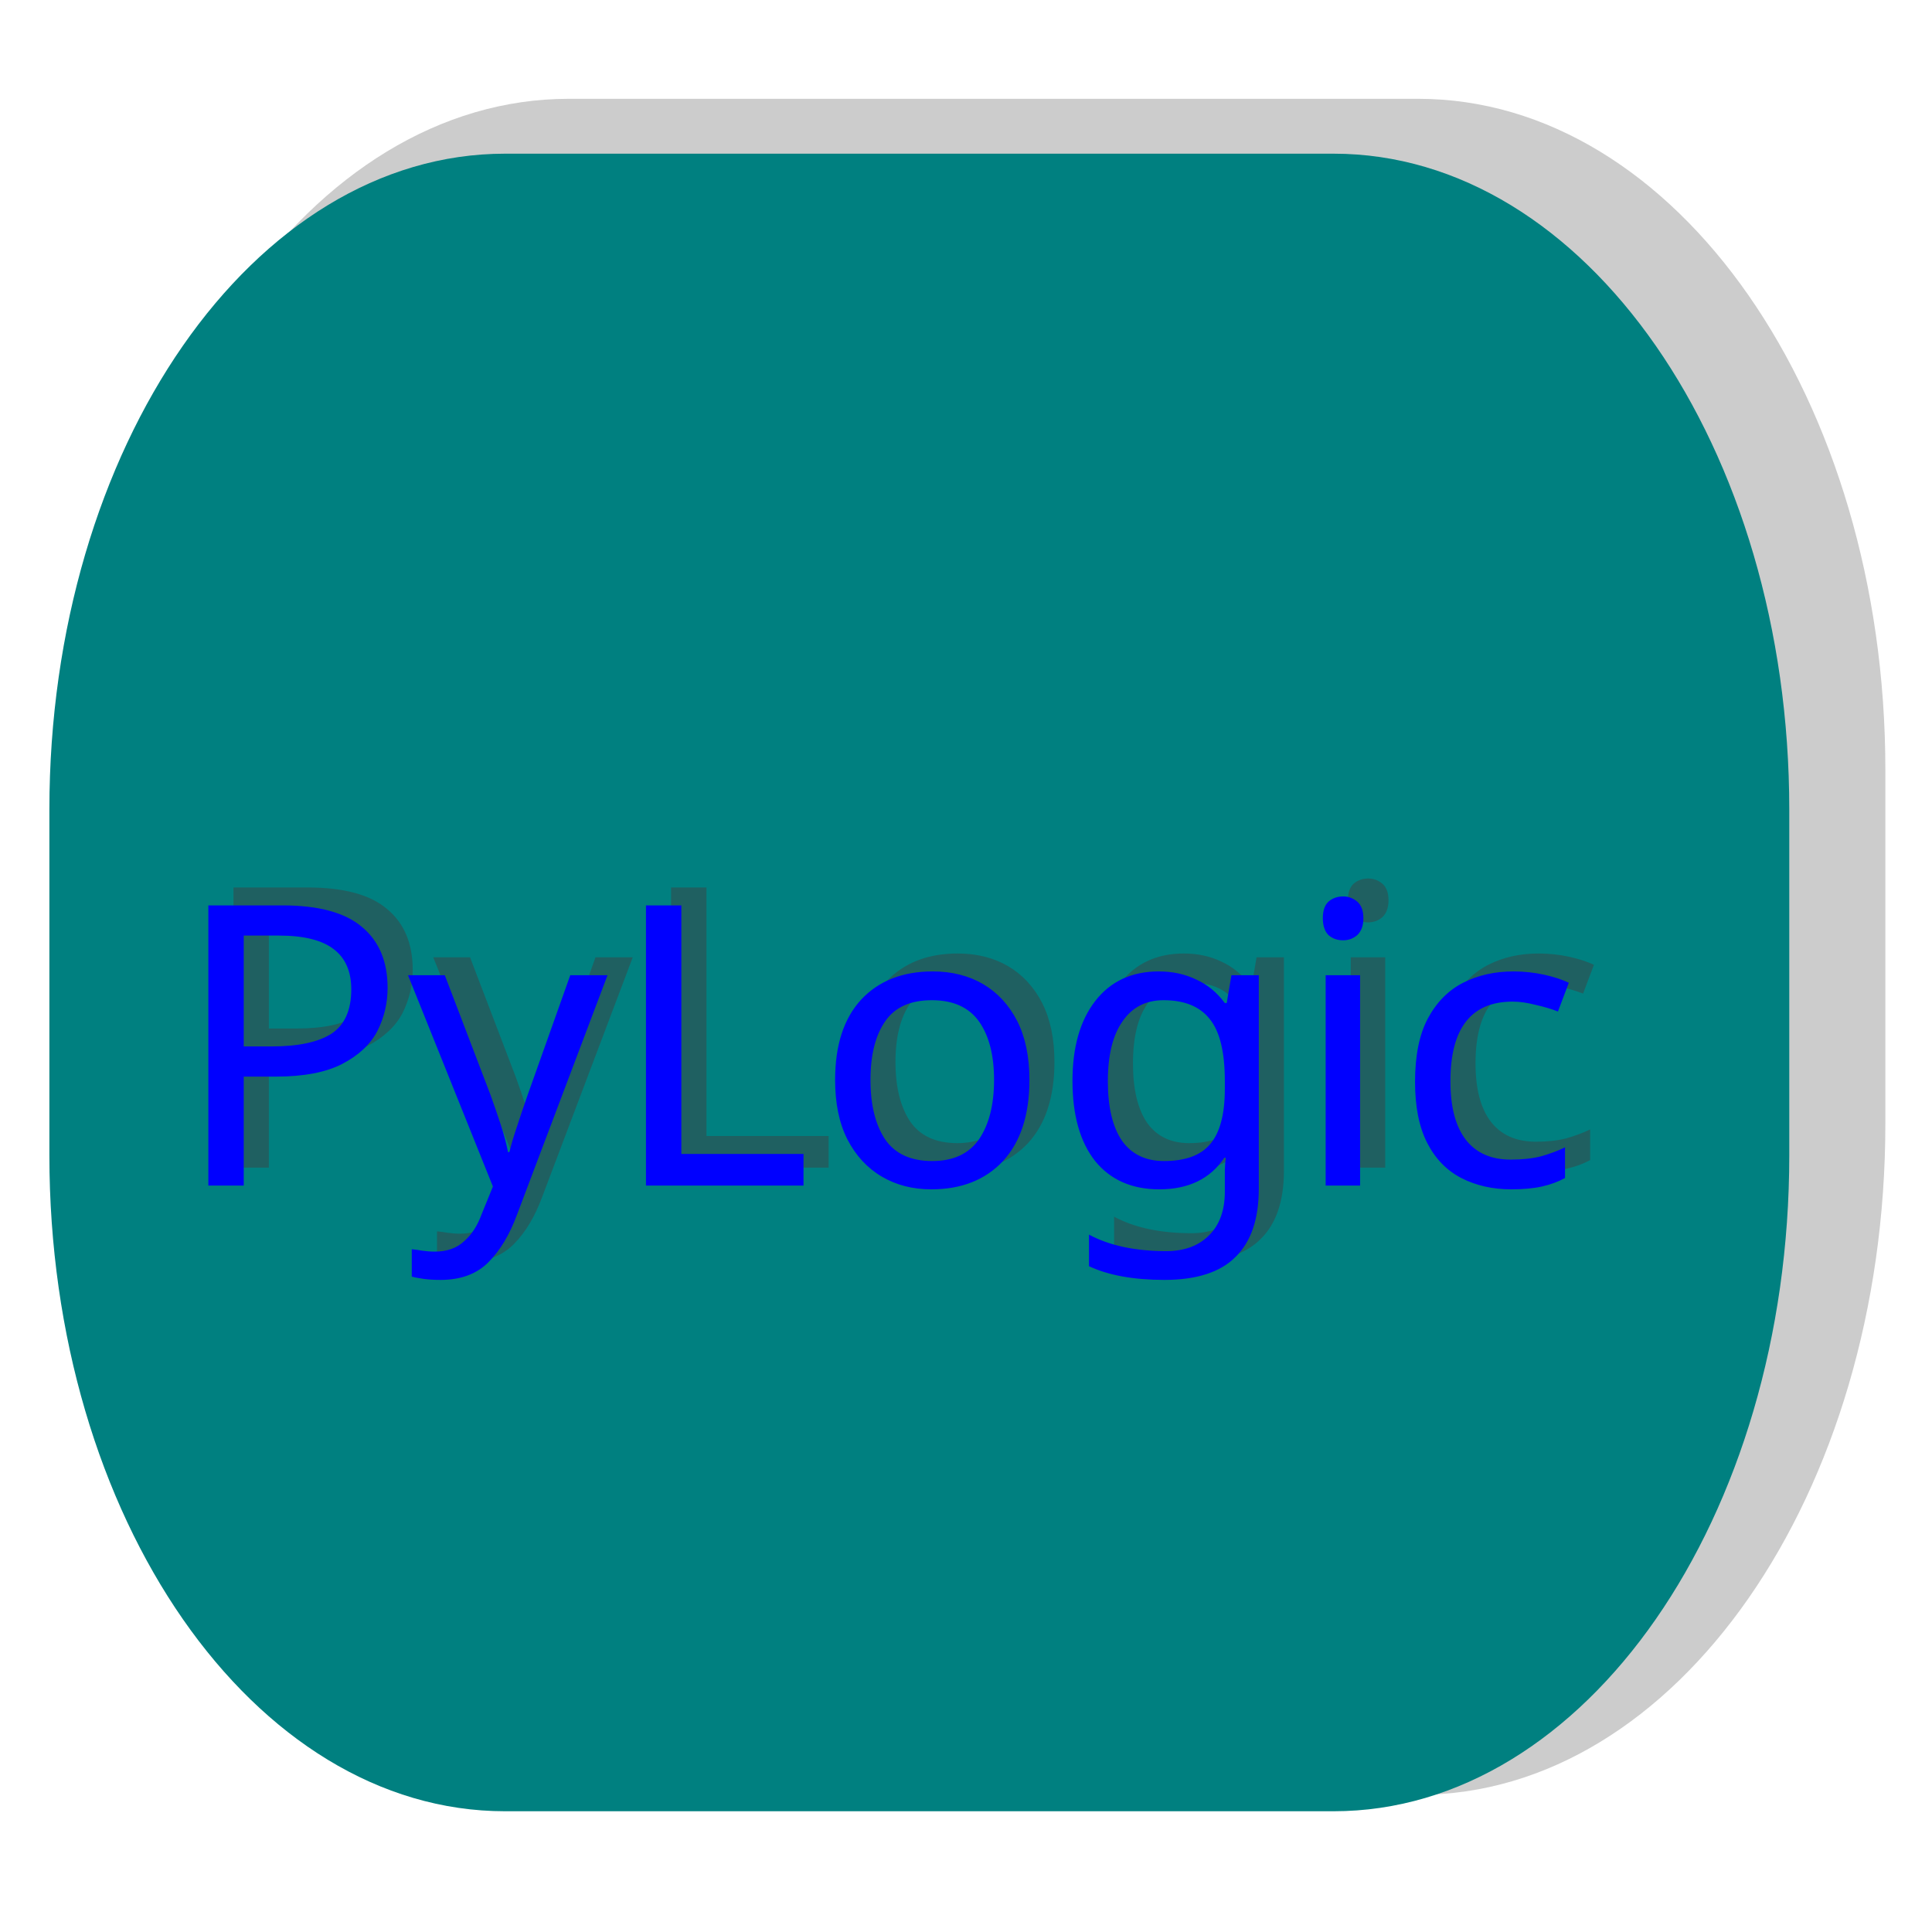
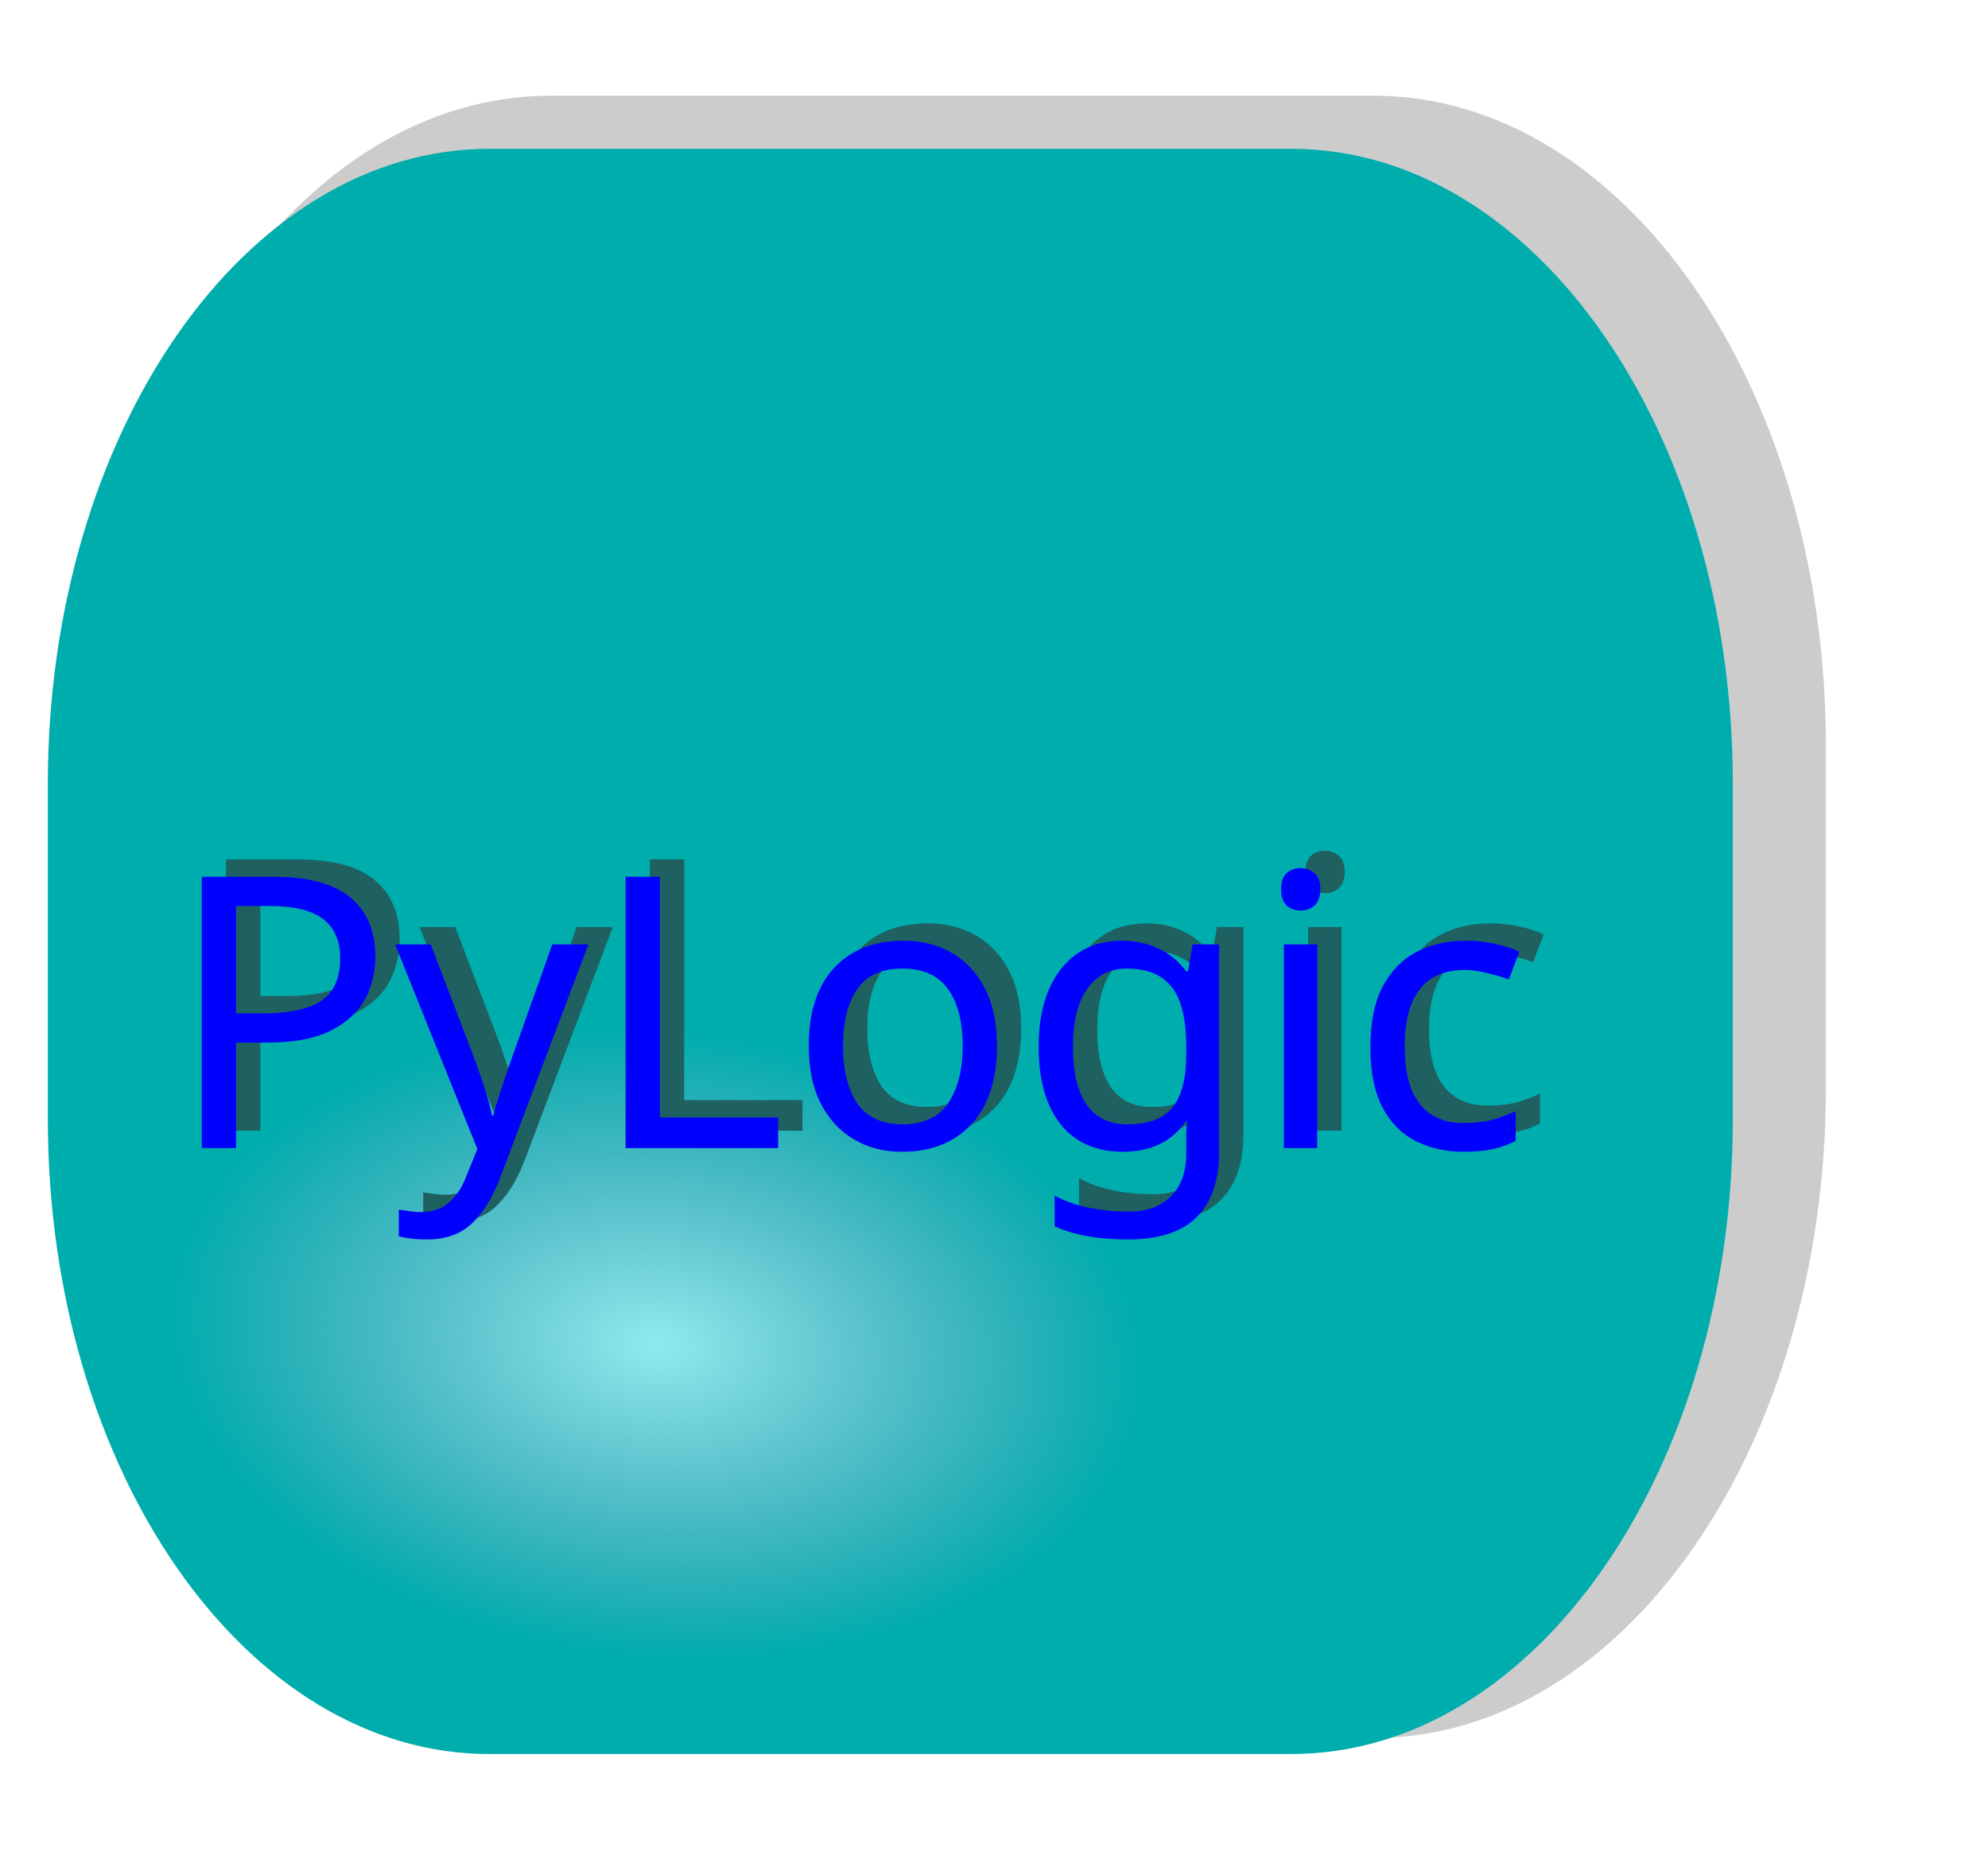
- <svg xmlns="http://www.w3.org/2000/svg" width="64px" height="64px" id="svg2993" version="1.1">
-   <defs id="defs2995" />
+ <svg xmlns="http://www.w3.org/2000/svg" xmlns:xlink="http://www.w3.org/1999/xlink" width="68" height="64" id="svg2993" version="1.1">
+   <defs id="defs2995">
+     <radialGradient cx="299.701" cy="371.764" r="76.696" fx="299.701" fy="371.764" id="radialGradient4972" xlink:href="#linearGradient4966" gradientUnits="userSpaceOnUse" gradientTransform="matrix(1.459459,0,0,0.9121621,-183.956,8.810365)" />
+     <linearGradient id="linearGradient4966">
+       <stop id="stop4968" style="stop-color:#8ceded;stop-opacity:1;" offset="0" />
+       <stop id="stop4970" style="stop-color:#b6b3d8;stop-opacity:0" offset="1" />
+     </linearGradient>
+     <radialGradient r="76.696" fy="371.764" fx="299.701" cy="371.764" cx="299.701" gradientTransform="matrix(0.2156264,0.02378217,-0.01778994,0.13836,-35.55183,-12.58357)" gradientUnits="userSpaceOnUse" id="radialGradient3062" xlink:href="#linearGradient4966" />
+   </defs>
  <g id="layer1">
    <rect id="rect3009-1" width="59.091" height="56.182" x="3.364" y="3.273" rx="15.476" ry="22.23" style="fill:#cccccc" />
-     <rect id="rect3009" width="57.636" height="54.909" x="1.636" y="5.091" rx="15.095" ry="21.727" style="fill:#008080" />
+     <rect id="rect3009" width="57.636" height="54.909" x="1.636" y="5.091" rx="15.095" ry="21.727" style="fill:#00adad;fill-opacity:1" />
+     <path d="M 38.996,47.805 C 38.245,53.667 30.229,57.603 21.093,56.596 11.958,55.588 5.164,50.019 5.92,44.157 6.671,38.295 14.687,34.359 23.823,35.367 c 9.135,1.008 15.929,6.577 15.173,12.439 l 0,0 z" id="path4946" style="fill:url(#radialGradient3062);fill-opacity:1;stroke:#7b0000;stroke-width:0;stroke-miterlimit:4;stroke-opacity:1;stroke-dasharray:none" />
    <text xml:space="preserve" style="font-size:40px;font-style:normal;font-weight:normal;line-height:15%;letter-spacing:0px;word-spacing:0px;fill:#1f6061;fill-opacity:1;stroke:none;font-family:Sans" x="6.47" y="38.677" id="text3001-1">
      <tspan x="6.47" y="38.677" id="tspan3005-9" style="font-size:13px;line-height:15%;fill:#1f6061;fill-opacity:1">PyLogic</tspan>
    </text>
    <text xml:space="preserve" style="font-size:40px;font-style:normal;font-weight:normal;line-height:15%;letter-spacing:0px;word-spacing:0px;fill:#0000ff;fill-opacity:1;stroke:none;font-family:Sans" x="5.636" y="39.273" id="text3001">
      <tspan x="5.636" y="39.273" id="tspan3005" style="font-size:13px;line-height:15%;fill:#0000ff">PyLogic</tspan>
    </text>
  </g>
</svg>
